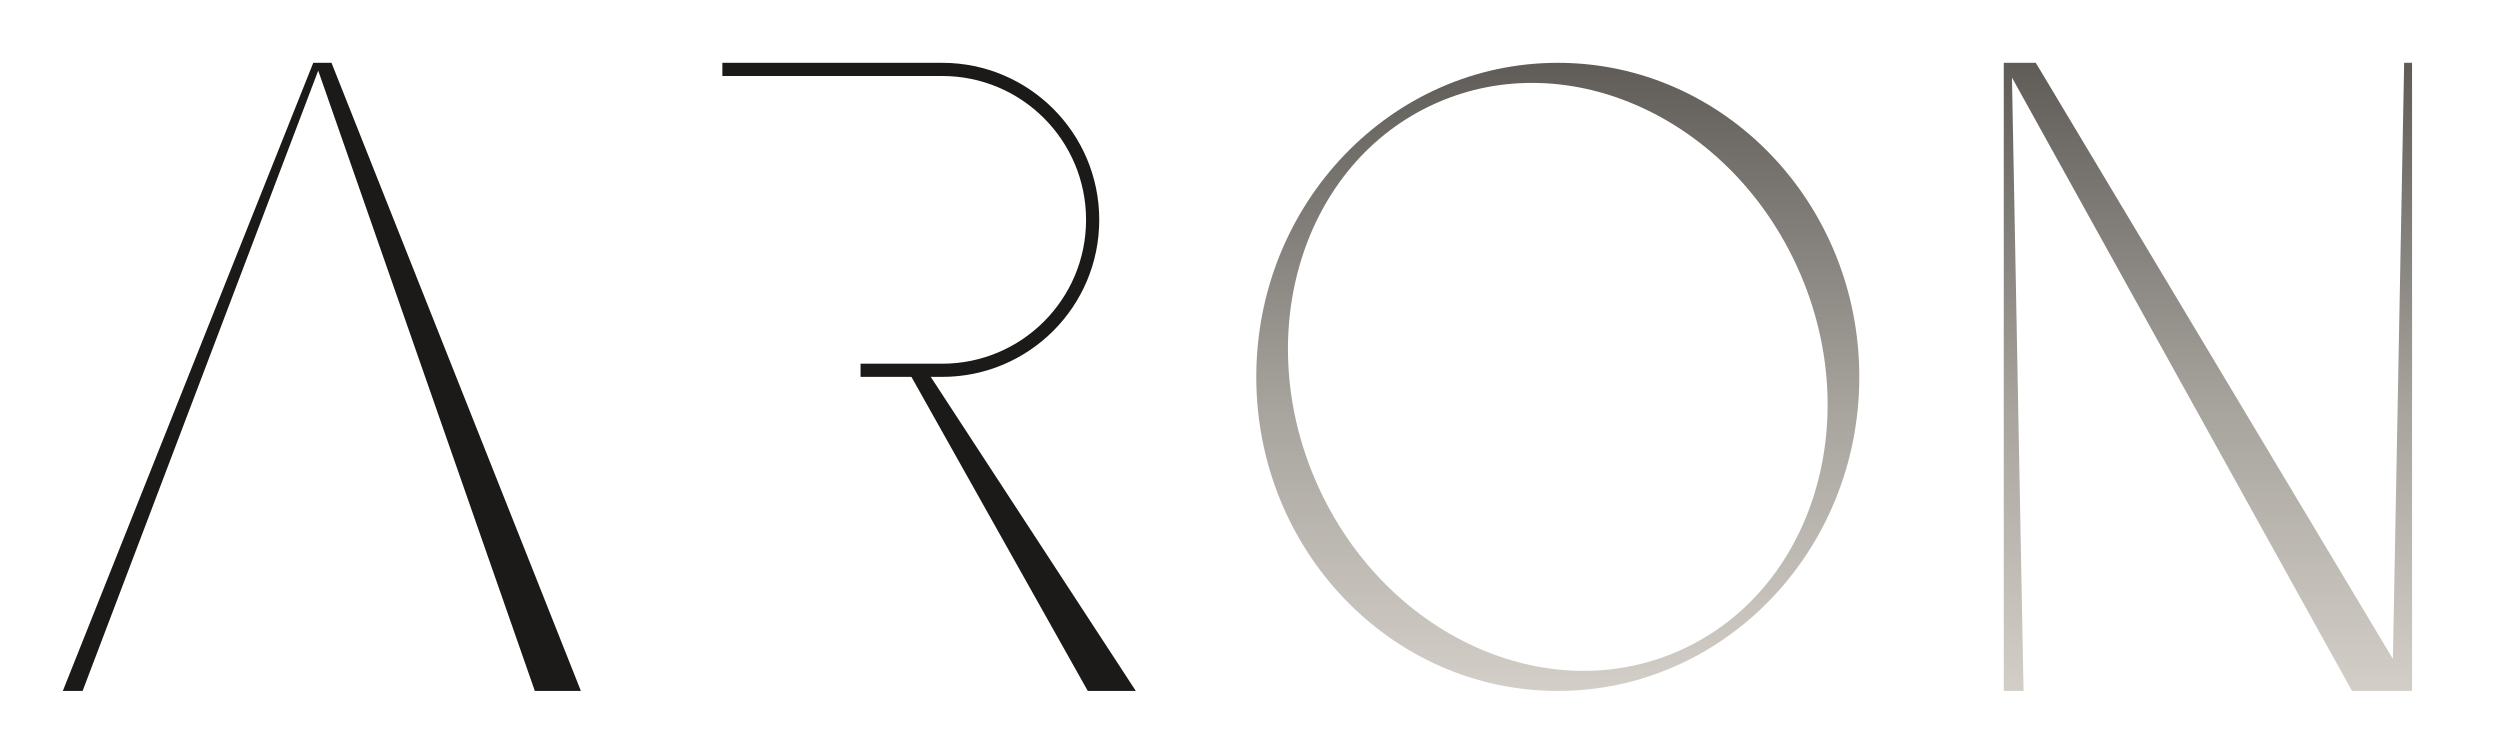
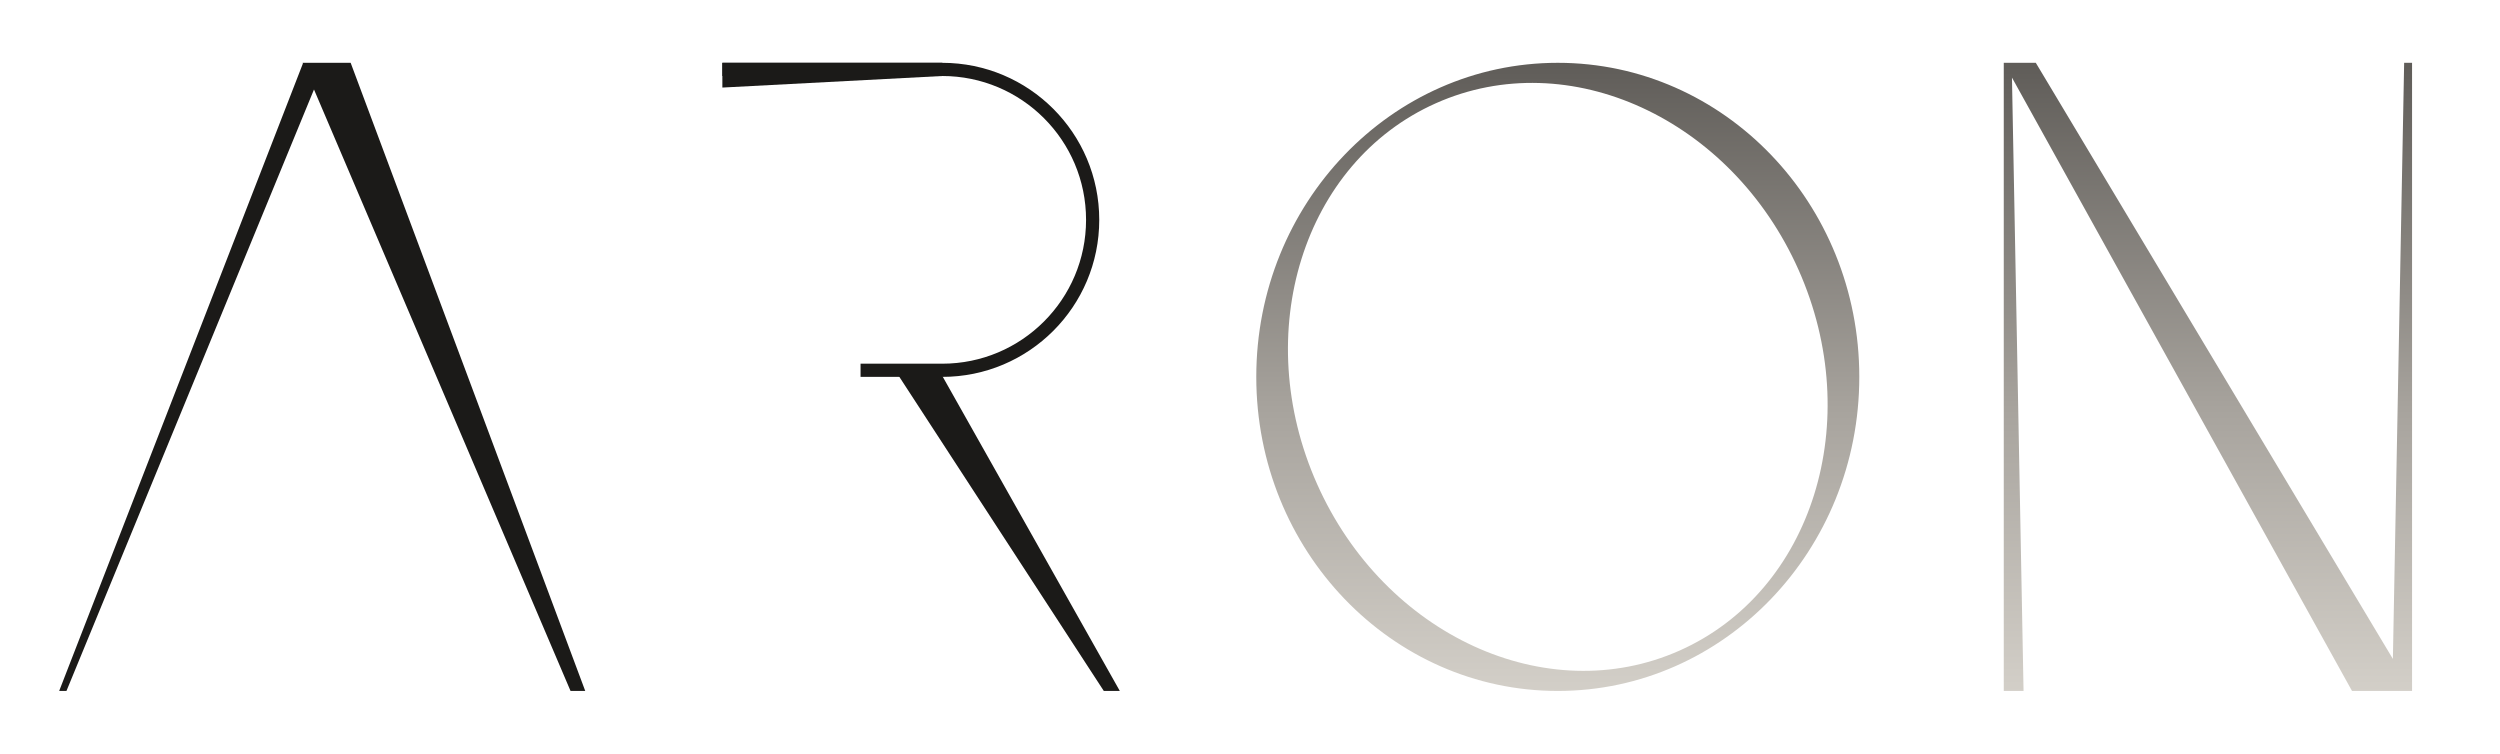
<svg xmlns="http://www.w3.org/2000/svg" width="796" height="240" viewBox="0 20 796 240">
  <defs>
    <linearGradient id="gold-stylel" x1="0" y1="0" x2="0" y2="1">
      <stop offset="0" stop-color="#5f5c58" />
      <stop offset=".55" stop-color="#a7a39d" />
      <stop offset="1" stop-color="#d3cfc8" />
    </linearGradient>
  </defs>
-   <path d="M99.74 40.00 L102.26 40.00 L26.30 240.00 L20.00 240.00 Z M100.45 40.00 L105.55 40.00 L184.96 240.00 L170.29 240.00 Z" fill="#1b1a18" />
+   <path d="M96.53 40.00 L103.47 40.00 L21.16 240.00 L18.84 240.00 Z M96.35 40.00 L111.65 40.00 L186.34 240.00 L181.66 240.00 Z" fill="#1b1a18" />
  <path d="M230 42.1 H300 A47.9 47.9 0 0 1 300 137.9 H274" fill="none" stroke="#1b1a18" stroke-width="4.2" />
-   <path d="M289.02 137.90 L294.98 137.90 L361.65 240.00 L346.35 240.00 Z" fill="#1b1a18" />
+   <path d="M230.00 40.00 L300.00 40.00 L300.00 44.20 L230.00 47.88 Z" fill="#1b1a18" />
+   <path d="M284.99 137.90 L299.01 137.90 L356.55 240.00 L351.45 240.00 Z" fill="#1b1a18" />
  <path d="M400 140 A96 100 0 1 0 592 140 A96 100 0 1 0 400 140 Z M419.36 174.12 A83.89 95.38 -24.0 1 1 572.64 105.88 A83.89 95.38 -24.0 1 1 419.36 174.12 Z" fill="url(#gold-stylel)" fill-rule="evenodd" />
  <path d="M638.00 40.00 L640.52 40.00 L644.30 240.00 L638.00 240.00 Z M765.48 40.00 L768.00 40.00 L768.00 240.00 L761.70 240.00 Z M638.00 40.00 L648.20 40.00 L768.00 240.00 L748.88 240.00 Z" fill="url(#gold-stylel)" />
</svg>
